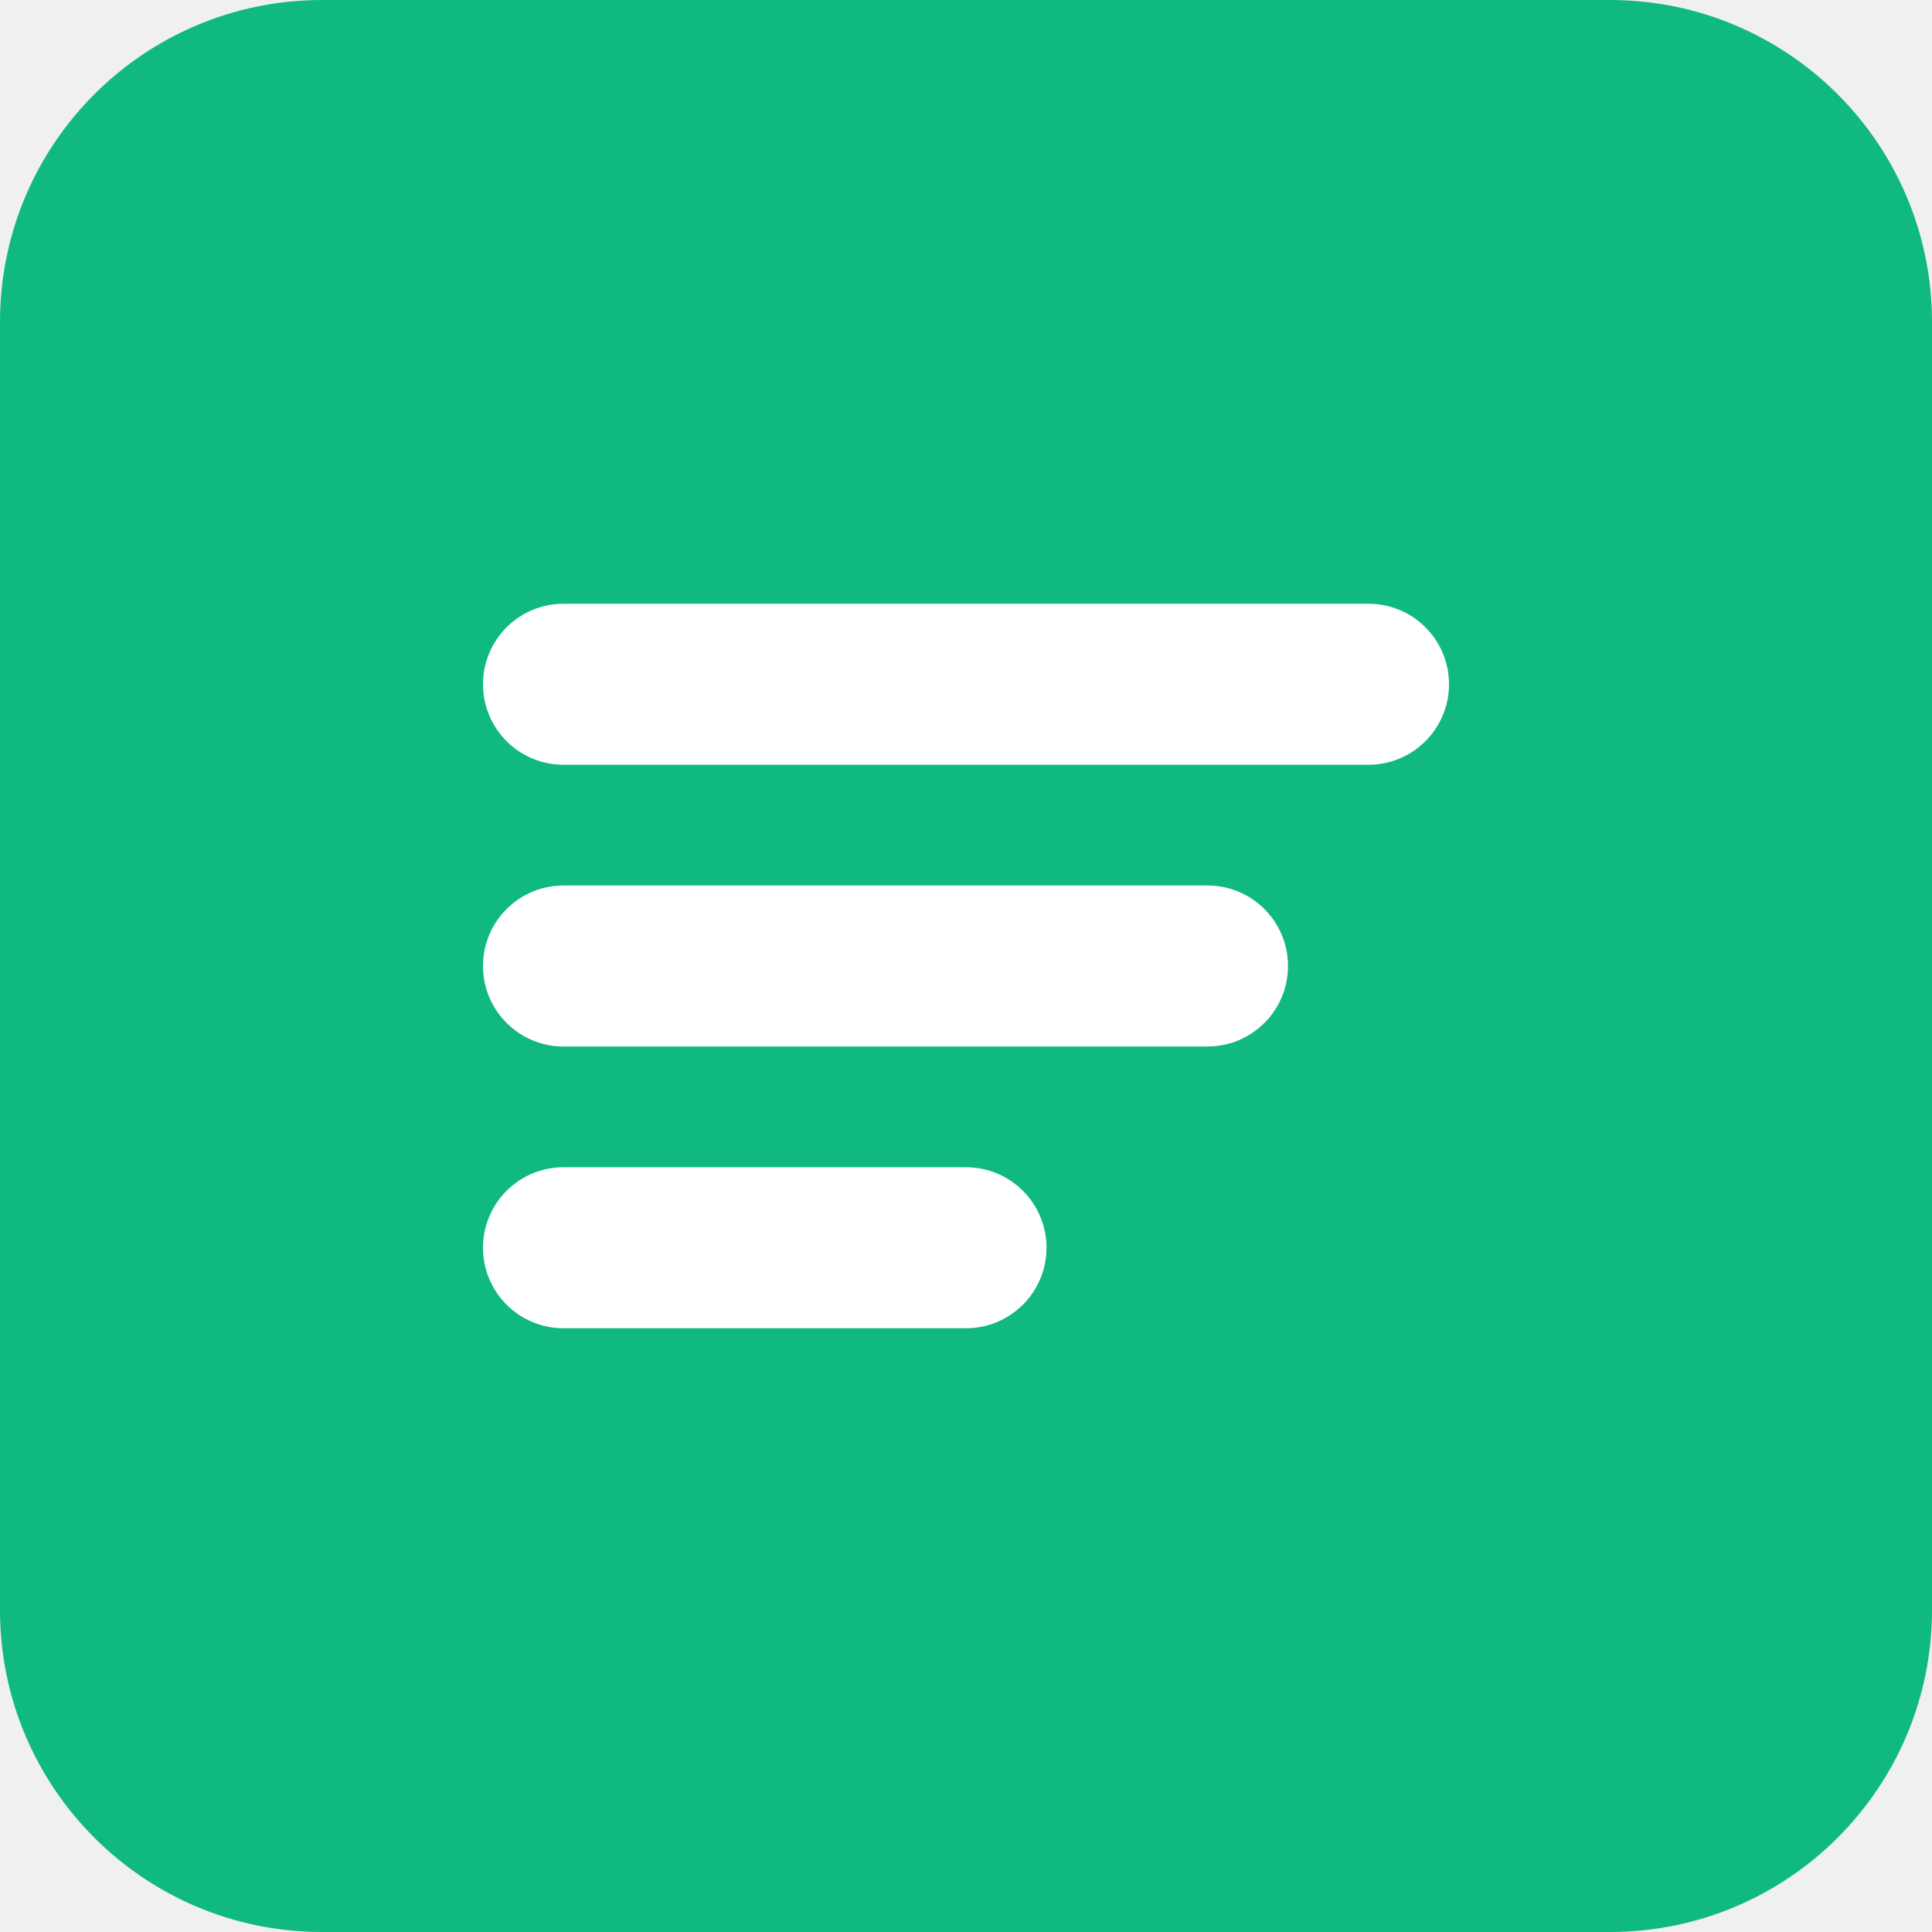
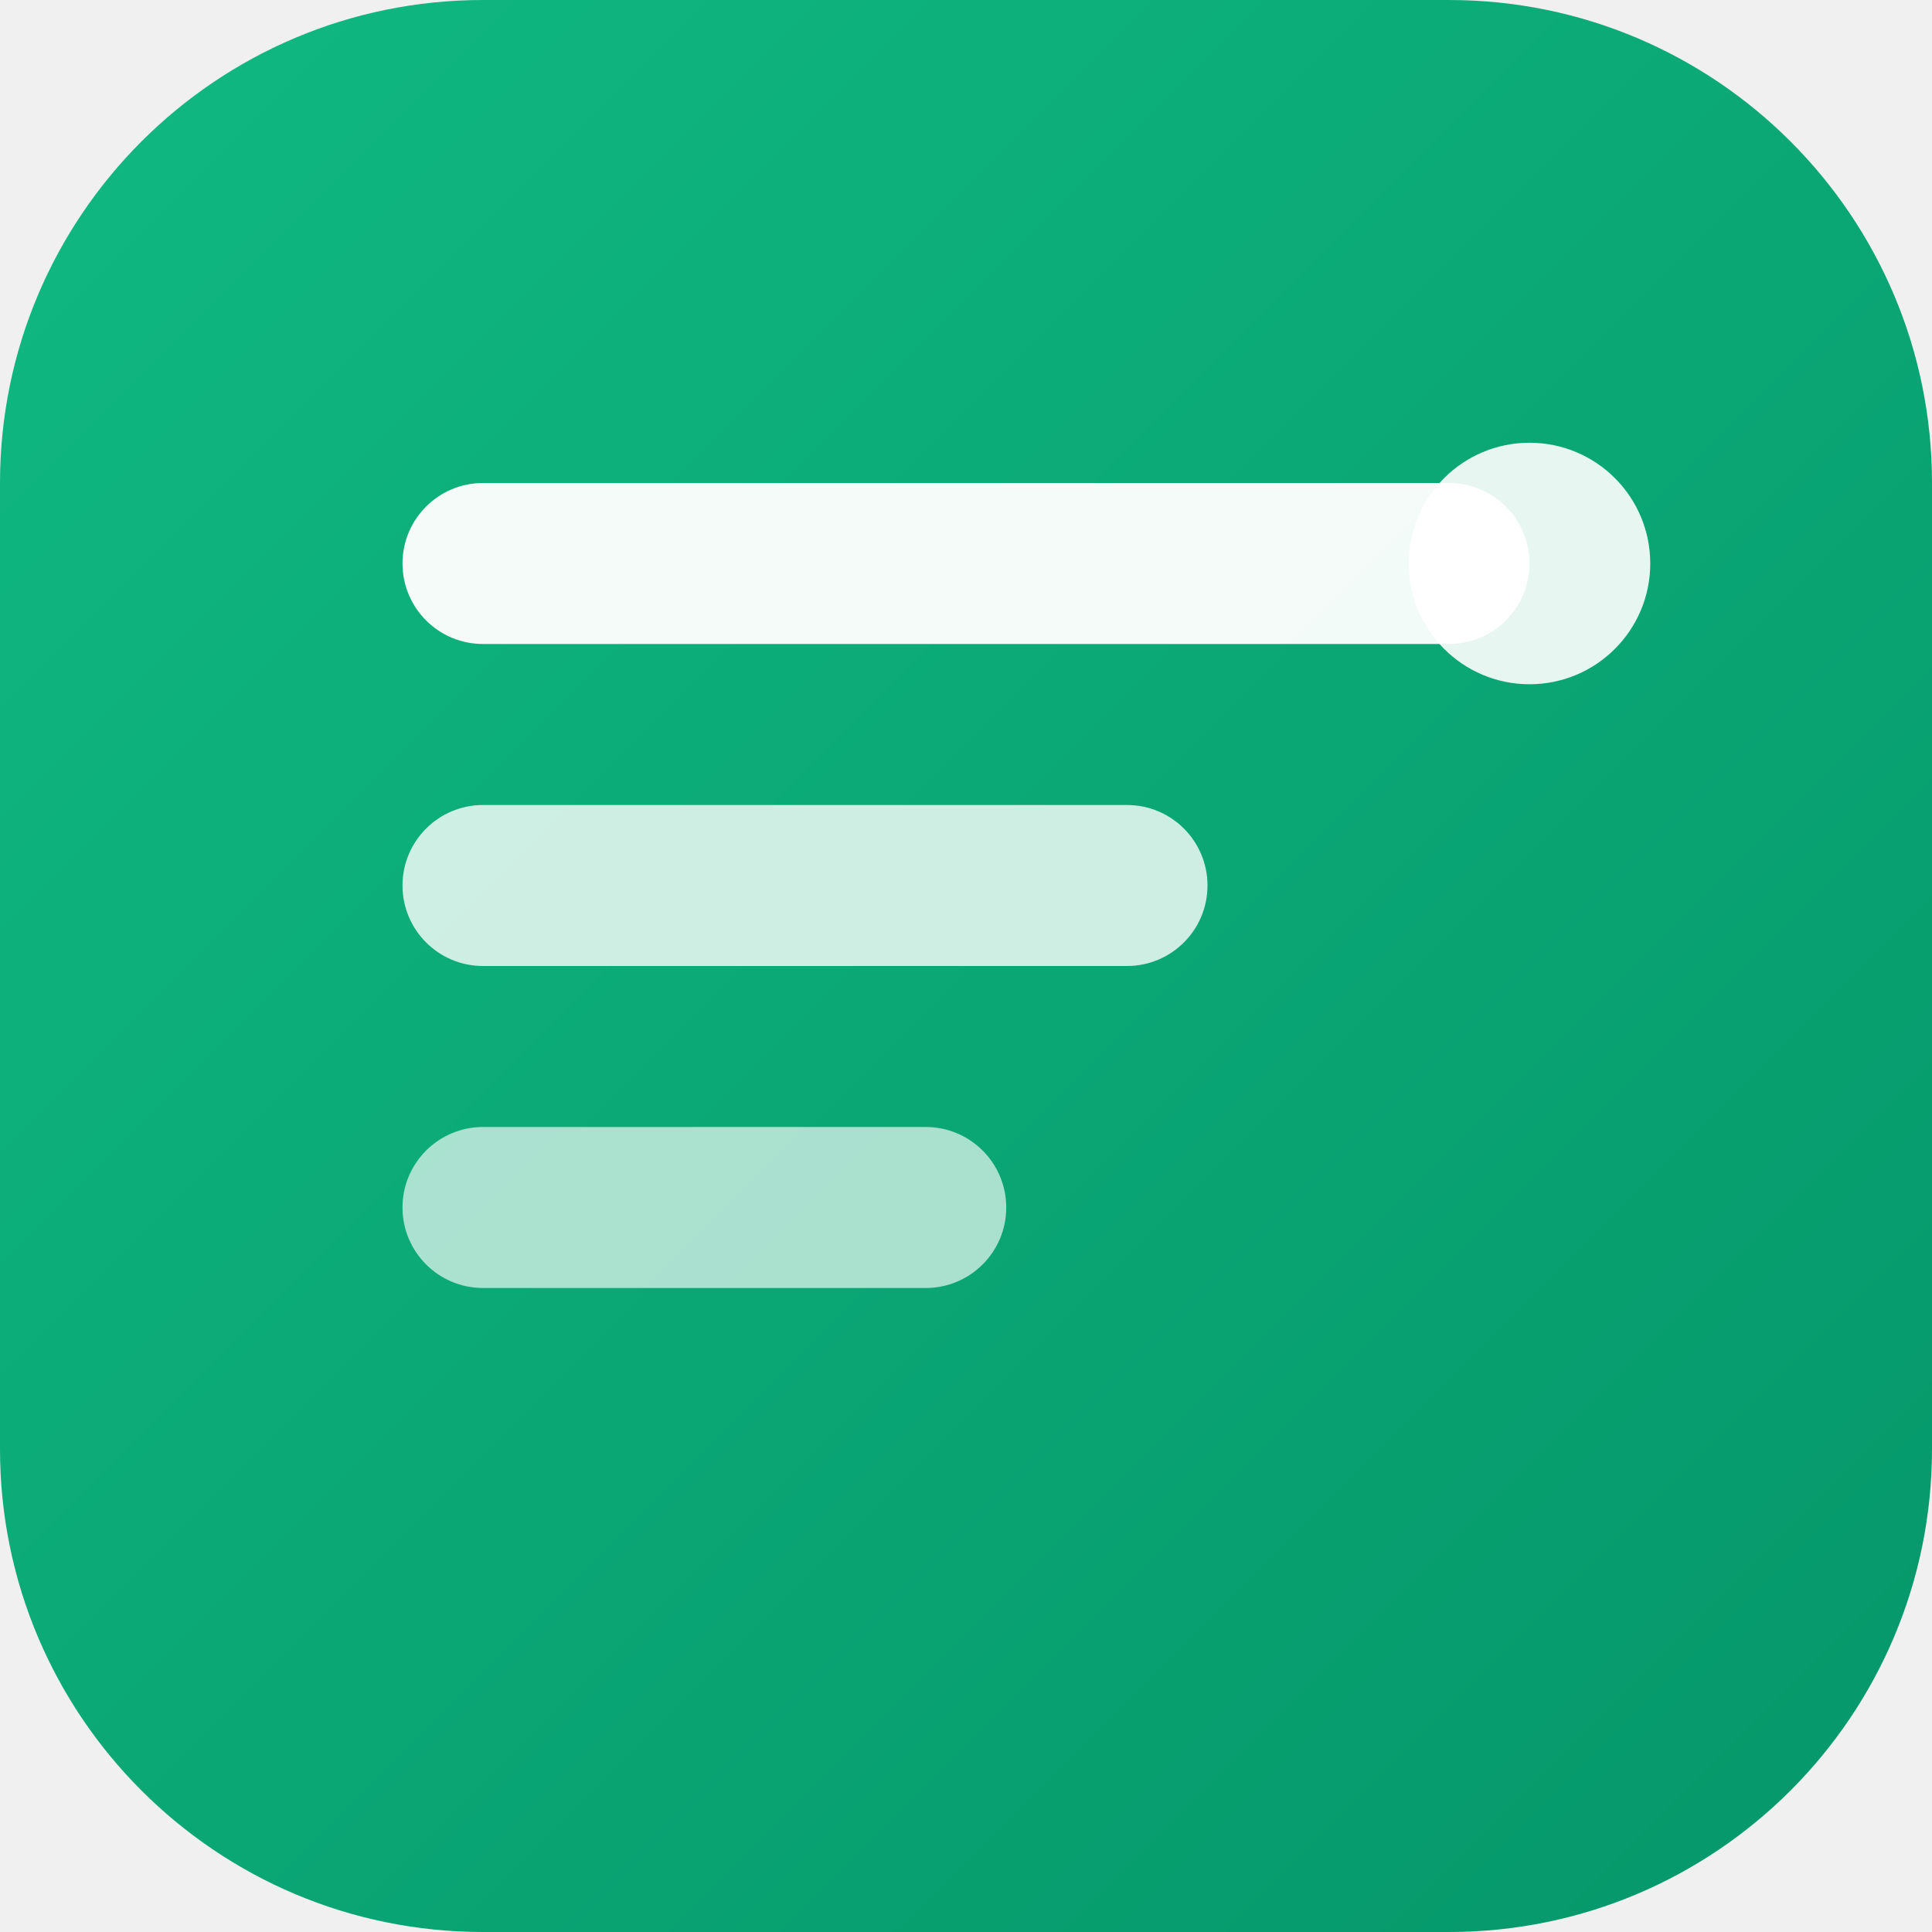
<svg xmlns="http://www.w3.org/2000/svg" width="48" height="48" viewBox="0 0 48 48" fill="none">
-   <rect width="48" height="48" rx="8" fill="#10b981" />
-   <path d="M12 17C12 15.895 12.895 15 14 15H34C35.105 15 36 15.895 36 17C36 18.105 35.105 19 34 19H14C12.895 19 12 18.105 12 17Z" fill="white" />
-   <path d="M12 24C12 22.895 12.895 22 14 22H30C31.105 22 32 22.895 32 24C32 25.105 31.105 26 30 26H14C12.895 26 12 25.105 12 24Z" fill="white" />
-   <path d="M12 31C12 29.895 12.895 29 14 29H24C25.105 29 26 29.895 26 31C26 32.105 25.105 33 24 33H14C12.895 33 12 32.105 12 31Z" fill="white" />
+   <defs>
+     <linearGradient id="grad48" x1="0%" y1="0%" x2="100%" y2="100%">
+       <stop offset="0%" style="stop-color:#10b981;stop-opacity:1" />
+       <stop offset="100%" style="stop-color:#059669;stop-opacity:1" />
+     </linearGradient>
+   </defs>
+   <rect width="48" height="48" rx="12" fill="url(#grad48)" />
+   <rect x="10" y="12" width="28" height="4" rx="2" fill="white" opacity="0.95" />
+   <rect x="10" y="20" width="20" height="4" rx="2" fill="white" opacity="0.8" />
+   <rect x="10" y="28" width="15" height="4" rx="2" fill="white" opacity="0.65" />
+   <circle cx="38" cy="14" r="3" fill="white" opacity="0.9" />
</svg>
